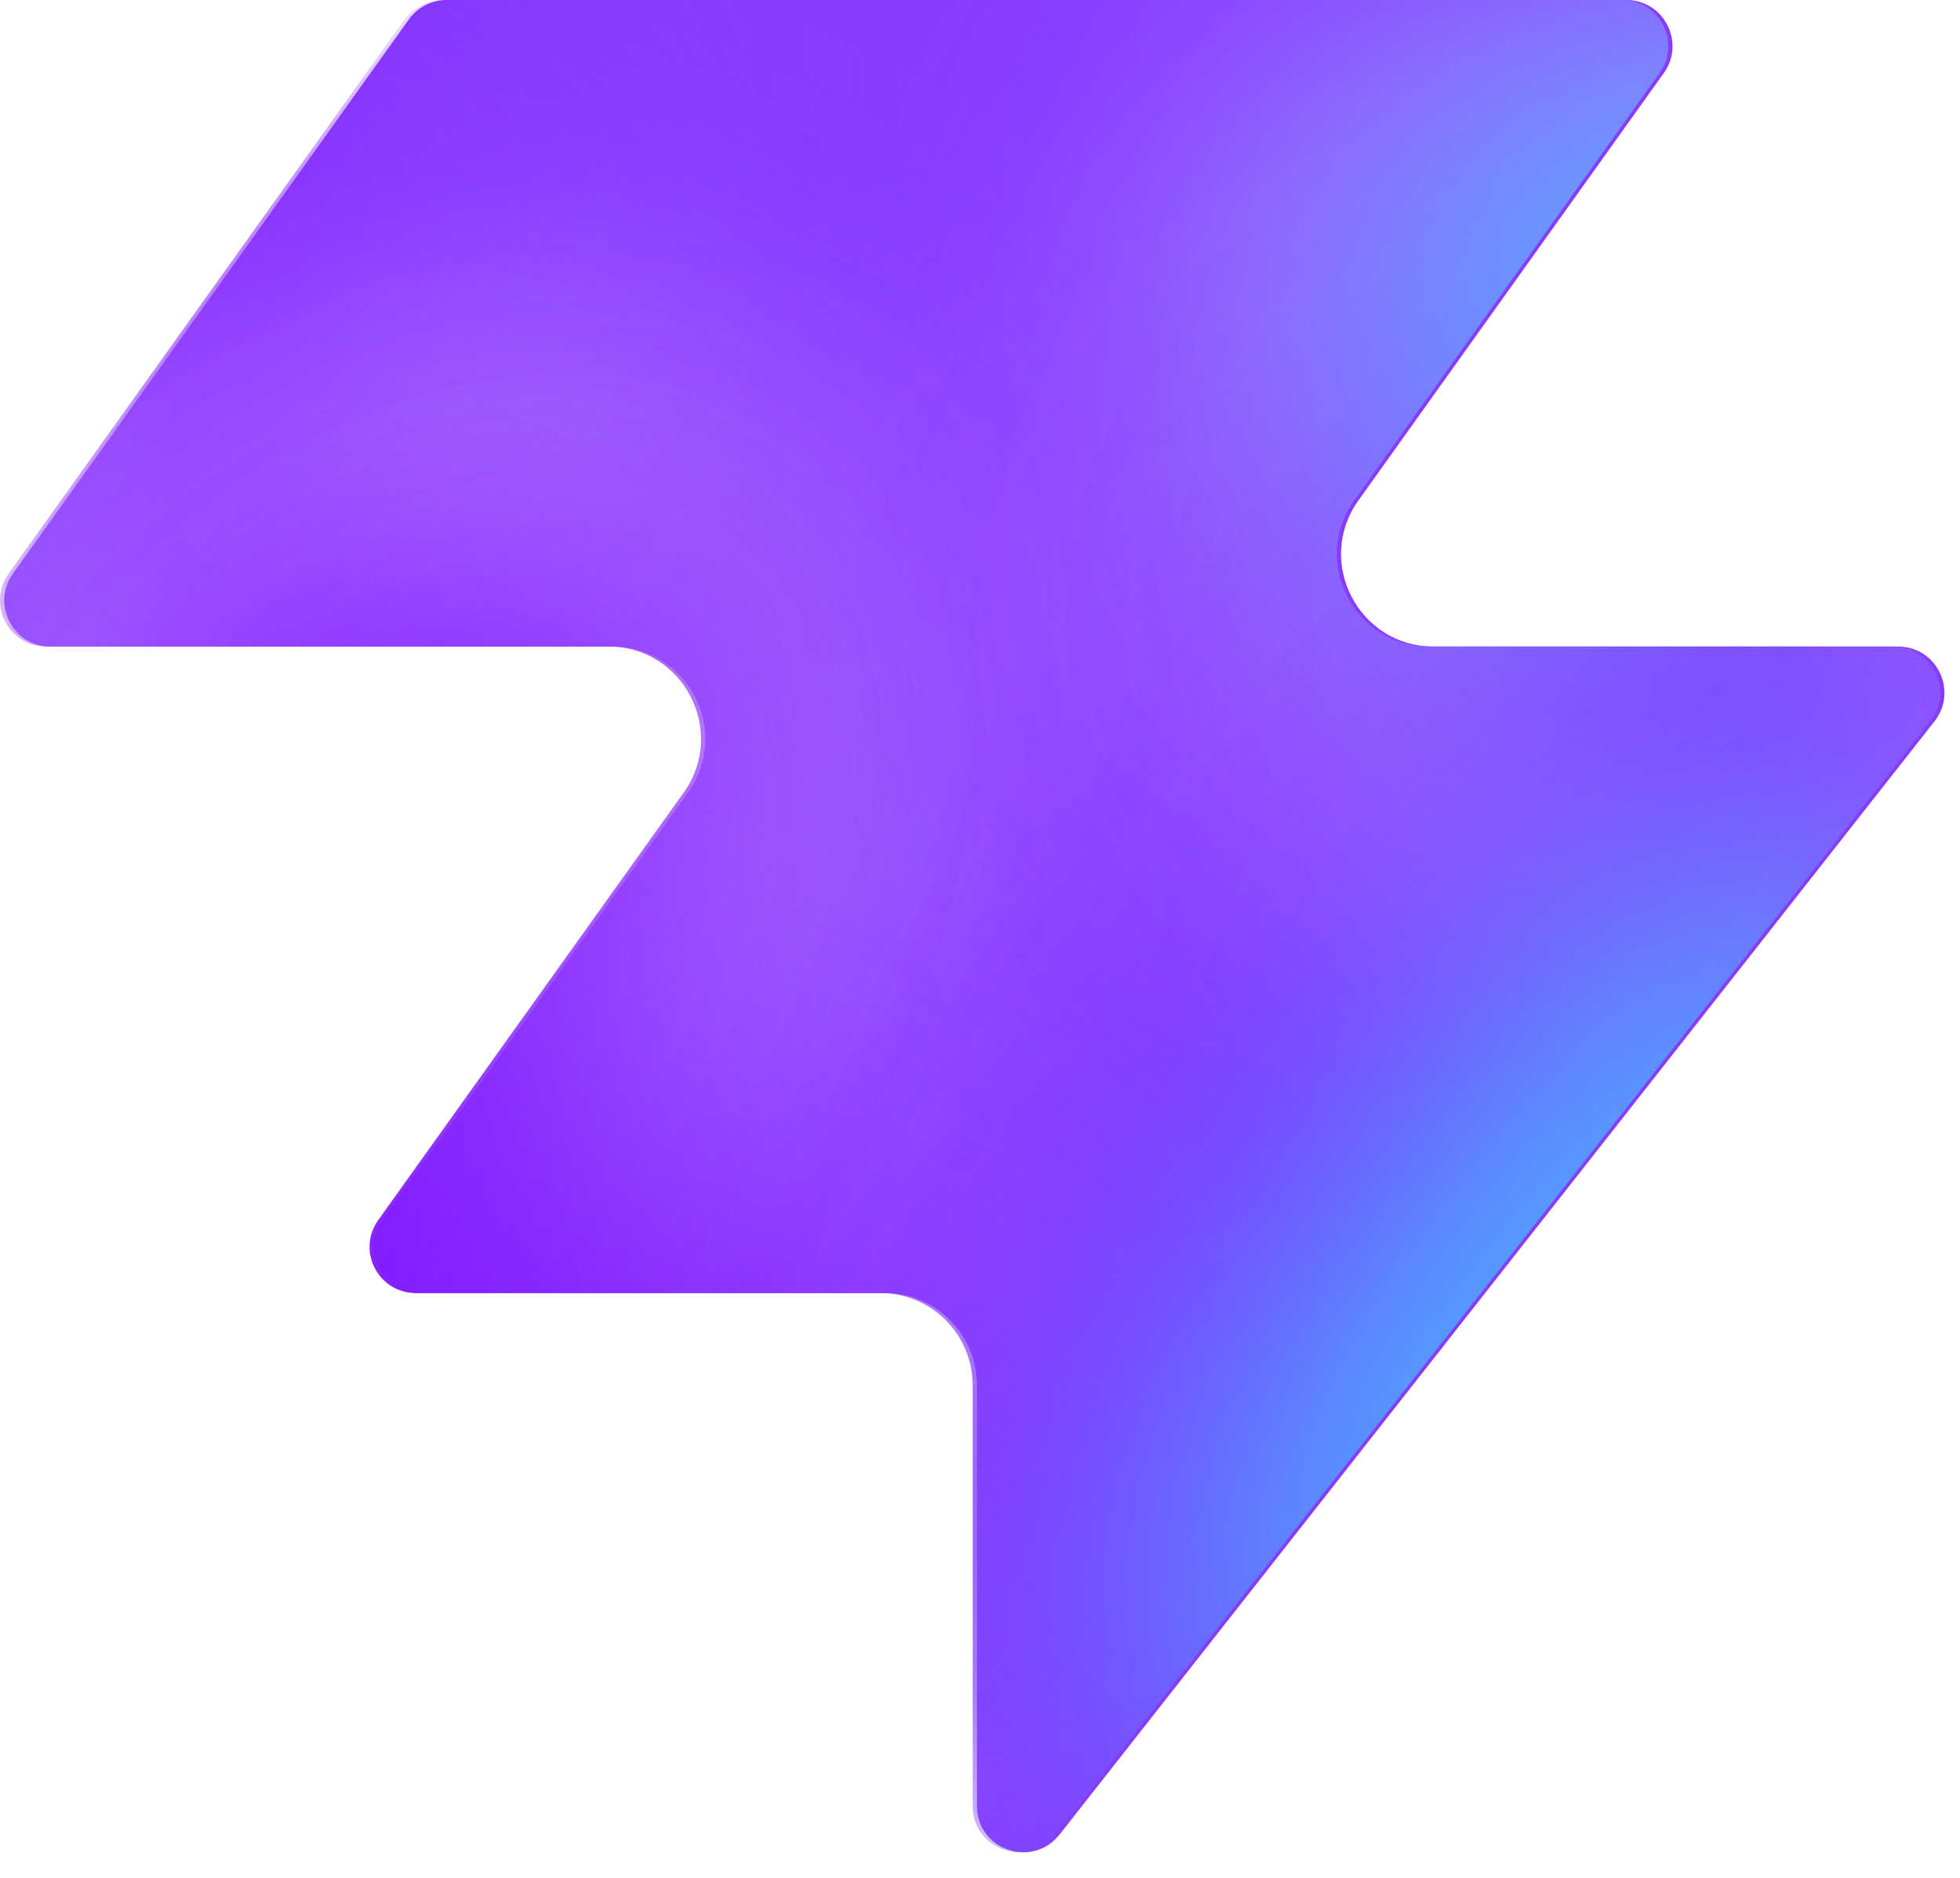
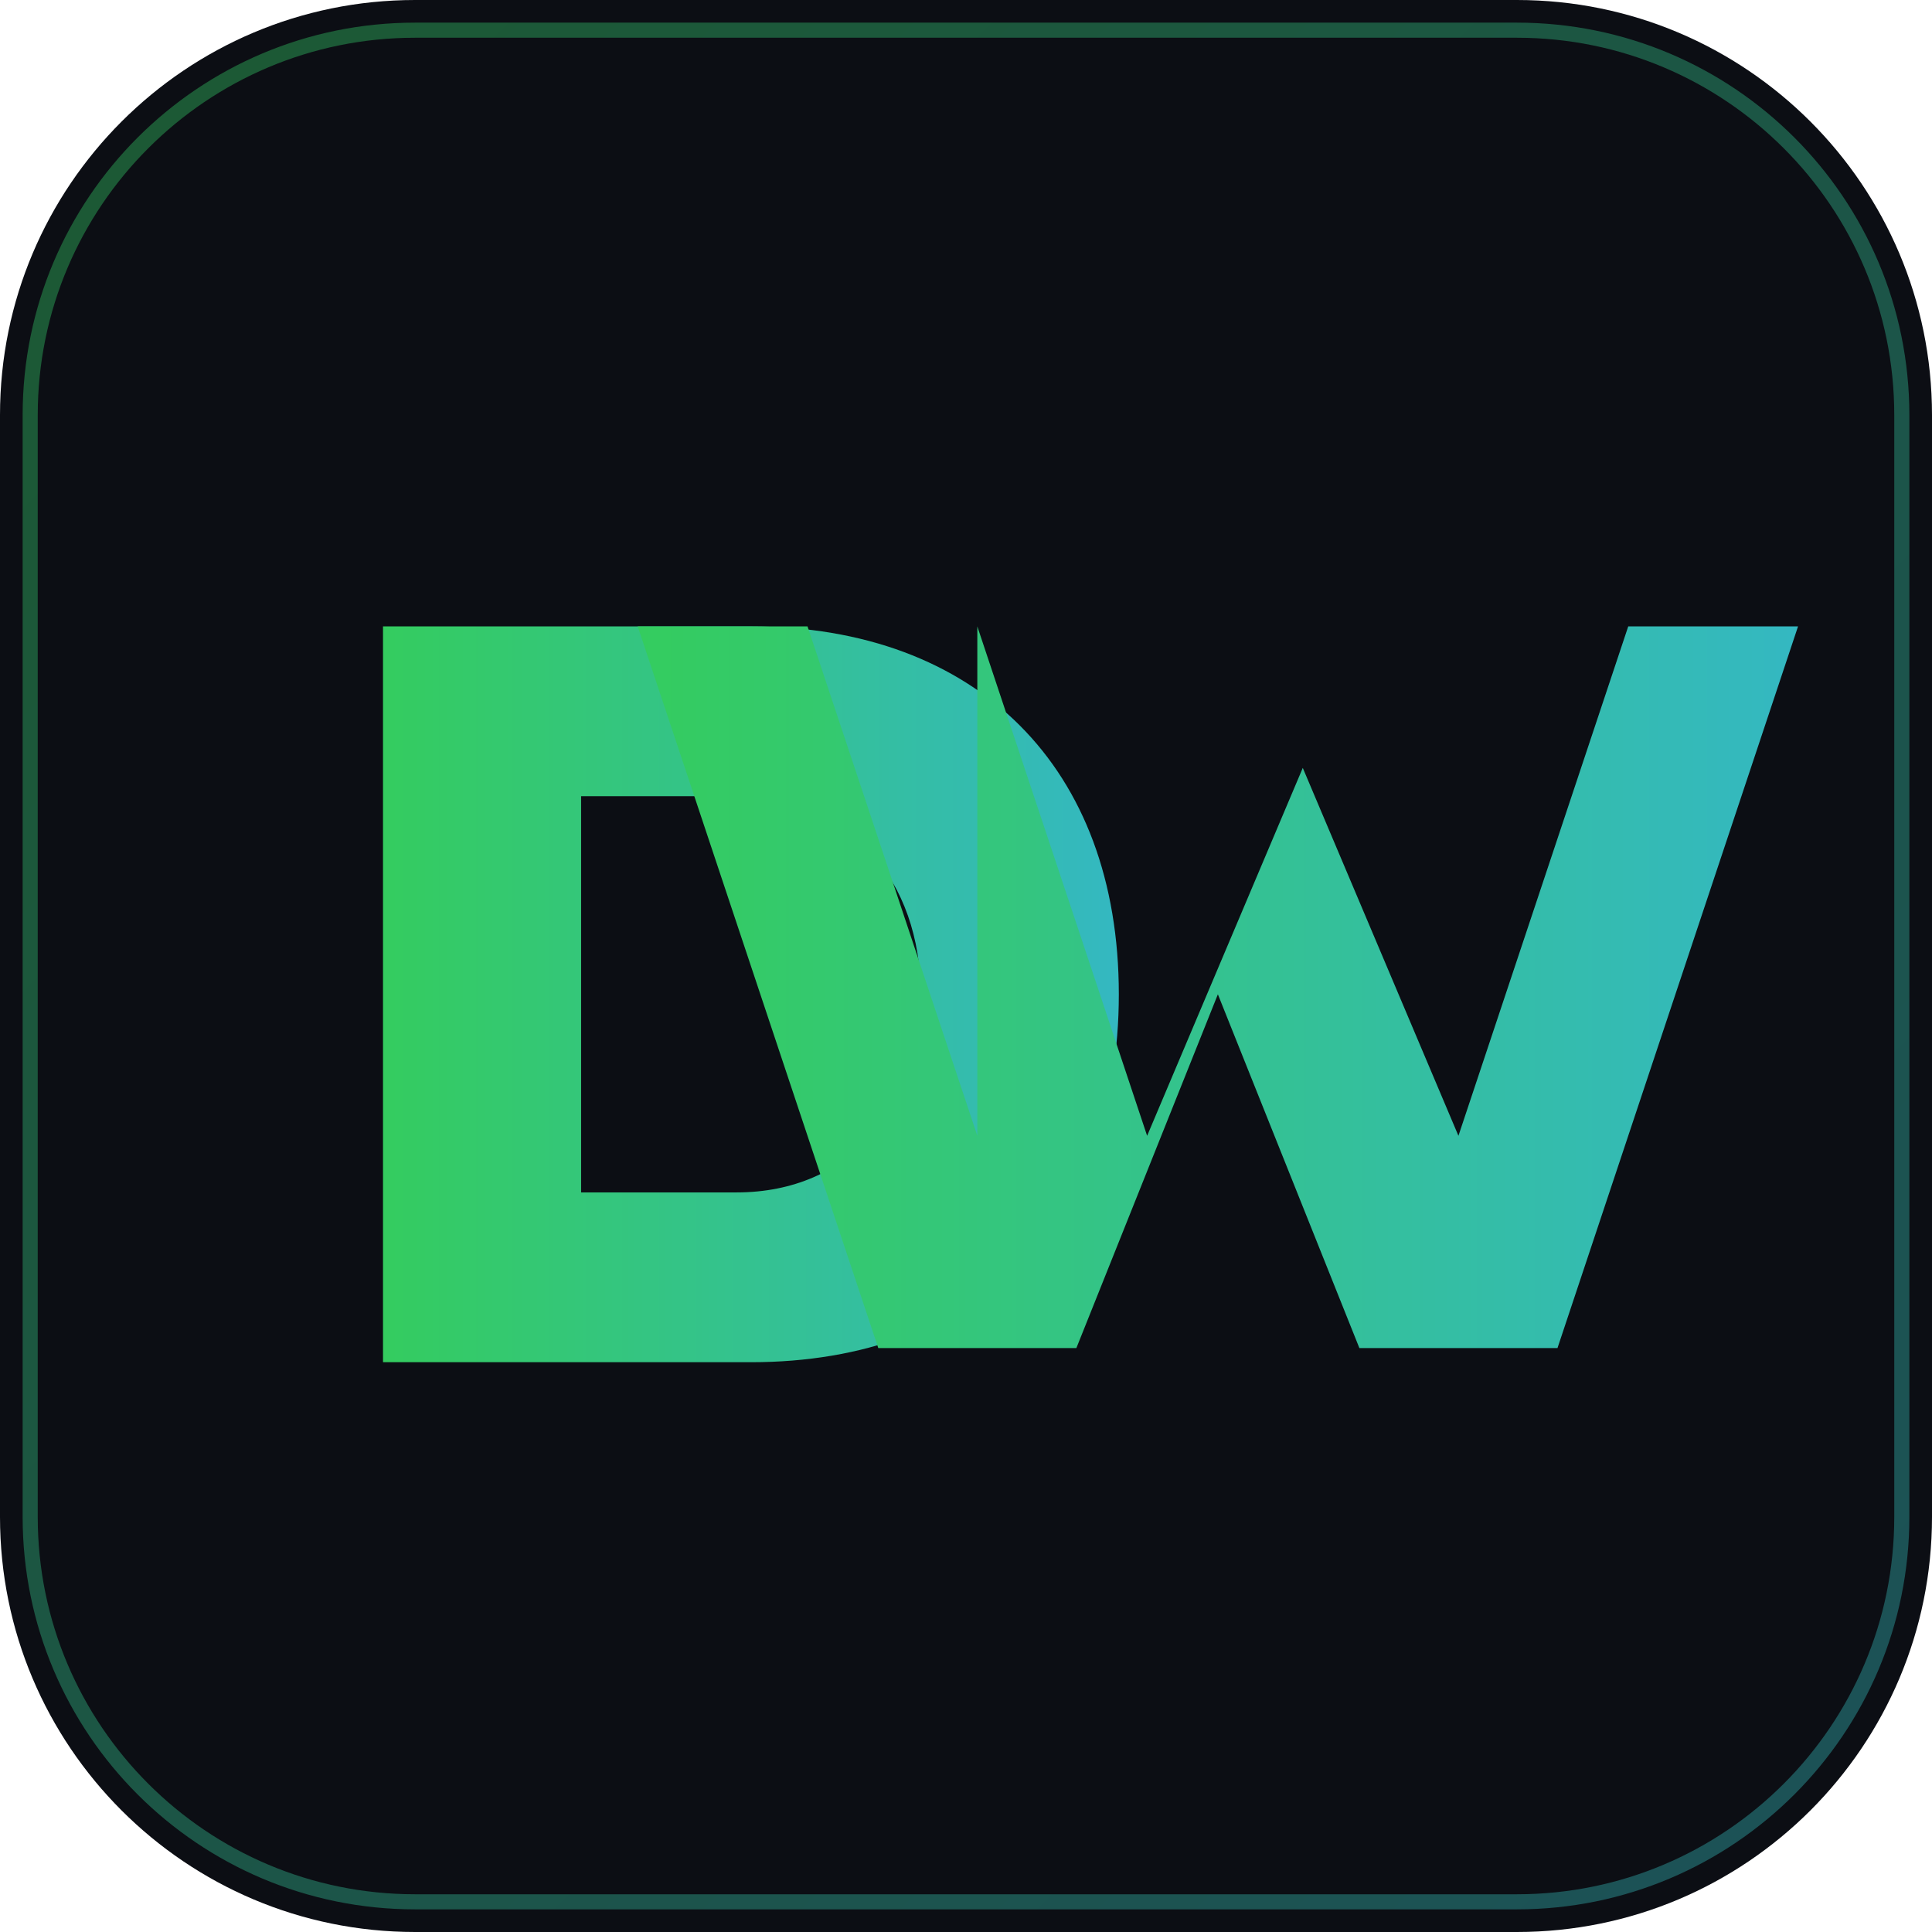
- <svg xmlns="http://www.w3.org/2000/svg" width="48" height="46" fill="none" viewBox="0 0 48 46">
-   <path fill="#863bff" d="M25.946 44.938c-.664.845-2.021.375-2.021-.698V33.937a2.26 2.26 0 0 0-2.262-2.262H10.287c-.92 0-1.456-1.04-.92-1.788l7.48-10.471c1.07-1.497 0-3.578-1.842-3.578H1.237c-.92 0-1.456-1.04-.92-1.788L10.013.474c.214-.297.556-.474.92-.474h28.894c.92 0 1.456 1.04.92 1.788l-7.48 10.471c-1.07 1.498 0 3.579 1.842 3.579h11.377c.943 0 1.473 1.088.89 1.83L25.947 44.94z" style="fill:#863bff;fill:color(display-p3 .525 .23 1);fill-opacity:1" />
-   <mask id="a" width="48" height="46" x="0" y="0" maskUnits="userSpaceOnUse" style="mask-type:alpha">
-     <path fill="#000" d="M25.842 44.938c-.664.844-2.021.375-2.021-.698V33.937a2.26 2.26 0 0 0-2.262-2.262H10.183c-.92 0-1.456-1.04-.92-1.788l7.48-10.471c1.07-1.498 0-3.579-1.842-3.579H1.133c-.92 0-1.456-1.04-.92-1.787L9.91.473c.214-.297.556-.474.92-.474h28.894c.92 0 1.456 1.04.92 1.788l-7.48 10.471c-1.07 1.498 0 3.578 1.842 3.578h11.377c.943 0 1.473 1.088.89 1.832L25.843 44.94z" style="fill:#000;fill-opacity:1" />
-   </mask>
-   <g mask="url(#a)">
-     <g filter="url(#b)">
-       <ellipse cx="5.508" cy="14.704" fill="#ede6ff" rx="5.508" ry="14.704" style="fill:#ede6ff;fill:color(display-p3 .927 .903 1);fill-opacity:1" transform="matrix(.00324 1 1 -.00324 -4.47 31.516)" />
-     </g>
-     <g filter="url(#c)">
-       <ellipse cx="10.399" cy="29.851" fill="#ede6ff" rx="10.399" ry="29.851" style="fill:#ede6ff;fill:color(display-p3 .927 .903 1);fill-opacity:1" transform="matrix(.00324 1 1 -.00324 -39.328 7.883)" />
-     </g>
-     <g filter="url(#d)">
-       <ellipse cx="5.508" cy="30.487" fill="#7e14ff" rx="5.508" ry="30.487" style="fill:#7e14ff;fill:color(display-p3 .492 .077 1);fill-opacity:1" transform="rotate(89.814 -25.913 -14.639)scale(1 -1)" />
-     </g>
-     <g filter="url(#e)">
-       <ellipse cx="5.508" cy="30.599" fill="#7e14ff" rx="5.508" ry="30.599" style="fill:#7e14ff;fill:color(display-p3 .492 .077 1);fill-opacity:1" transform="rotate(89.814 -32.644 -3.334)scale(1 -1)" />
-     </g>
-     <g filter="url(#f)">
-       <ellipse cx="5.508" cy="30.599" fill="#7e14ff" rx="5.508" ry="30.599" style="fill:#7e14ff;fill:color(display-p3 .492 .077 1);fill-opacity:1" transform="matrix(.00324 1 1 -.00324 -34.34 30.47)" />
-     </g>
-     <g filter="url(#g)">
-       <ellipse cx="14.072" cy="22.078" fill="#ede6ff" rx="14.072" ry="22.078" style="fill:#ede6ff;fill:color(display-p3 .927 .903 1);fill-opacity:1" transform="rotate(93.35 24.506 48.493)scale(-1 1)" />
-     </g>
-     <g filter="url(#h)">
-       <ellipse cx="3.47" cy="21.501" fill="#7e14ff" rx="3.47" ry="21.501" style="fill:#7e14ff;fill:color(display-p3 .492 .077 1);fill-opacity:1" transform="rotate(89.009 28.708 47.59)scale(-1 1)" />
-     </g>
-     <g filter="url(#i)">
-       <ellipse cx="3.47" cy="21.501" fill="#7e14ff" rx="3.47" ry="21.501" style="fill:#7e14ff;fill:color(display-p3 .492 .077 1);fill-opacity:1" transform="rotate(89.009 28.708 47.59)scale(-1 1)" />
-     </g>
-     <g filter="url(#j)">
-       <ellipse cx=".387" cy="8.972" fill="#7e14ff" rx="4.407" ry="29.108" style="fill:#7e14ff;fill:color(display-p3 .492 .077 1);fill-opacity:1" transform="rotate(39.51 .387 8.972)" />
-     </g>
-     <g filter="url(#k)">
-       <ellipse cx="47.523" cy="-6.092" fill="#7e14ff" rx="4.407" ry="29.108" style="fill:#7e14ff;fill:color(display-p3 .492 .077 1);fill-opacity:1" transform="rotate(37.892 47.523 -6.092)" />
-     </g>
-     <g filter="url(#l)">
-       <ellipse cx="41.412" cy="6.333" fill="#47bfff" rx="5.971" ry="9.665" style="fill:#47bfff;fill:color(display-p3 .28 .748 1);fill-opacity:1" transform="rotate(37.892 41.412 6.333)" />
-     </g>
-     <g filter="url(#m)">
-       <ellipse cx="-1.879" cy="38.332" fill="#7e14ff" rx="4.407" ry="29.108" style="fill:#7e14ff;fill:color(display-p3 .492 .077 1);fill-opacity:1" transform="rotate(37.892 -1.88 38.332)" />
-     </g>
-     <g filter="url(#n)">
-       <ellipse cx="-1.879" cy="38.332" fill="#7e14ff" rx="4.407" ry="29.108" style="fill:#7e14ff;fill:color(display-p3 .492 .077 1);fill-opacity:1" transform="rotate(37.892 -1.88 38.332)" />
-     </g>
-     <g filter="url(#o)">
-       <ellipse cx="35.651" cy="29.907" fill="#7e14ff" rx="4.407" ry="29.108" style="fill:#7e14ff;fill:color(display-p3 .492 .077 1);fill-opacity:1" transform="rotate(37.892 35.651 29.907)" />
-     </g>
-     <g filter="url(#p)">
-       <ellipse cx="38.418" cy="32.4" fill="#47bfff" rx="5.971" ry="15.297" style="fill:#47bfff;fill:color(display-p3 .28 .748 1);fill-opacity:1" transform="rotate(37.892 38.418 32.4)" />
-     </g>
+ <svg xmlns="http://www.w3.org/2000/svg" viewBox="0 0 512 512" fill="none">
+   <rect width="512" height="512" rx="110" fill="#0C0E14" />
+   <rect x="8" y="8" width="496" height="496" rx="102" stroke="url(#border-grad)" stroke-width="4" stroke-opacity="0.4" />
+   <defs>
+     <linearGradient id="border-grad" x1="0" y1="0" x2="512" y2="512" gradientUnits="userSpaceOnUse">
+       <stop stop-color="#34cc5f" />
+       <stop offset="1" stop-color="#34b8c1" />
+     </linearGradient>
+     <linearGradient id="dw-grad" x1="0" y1="0" x2="1" y2="0">
+       <stop stop-color="#34cc5f" />
+       <stop offset="1" stop-color="#34b8c1" />
+     </linearGradient>
+   </defs>
+   <g transform="translate(64, 136) scale(0.75)">
+     <path d="M50 40H180C260 40 310 90 310 170C310 250 260 300 180 300H50V40ZM120 100V240H175C215 240 240 210 240 170C240 130 215 100 175 100H120Z" fill="url(#dw-grad)" />
+     <path d="M260 40L320 220L375 90L430 220L490 40H550L465 295H395L345 170L295 295H225L140 40H200L260 220Z" fill="url(#dw-grad)" />
  </g>
-   <defs>
-     <filter id="b" width="60.045" height="41.654" x="-19.77" y="16.149" color-interpolation-filters="sRGB" filterUnits="userSpaceOnUse">
-       <feFlood flood-opacity="0" result="BackgroundImageFix" />
-       <feBlend in="SourceGraphic" in2="BackgroundImageFix" result="shape" />
-       <feGaussianBlur result="effect1_foregroundBlur_2002_17158" stdDeviation="7.659" />
-     </filter>
-     <filter id="c" width="90.34" height="51.437" x="-54.613" y="-7.533" color-interpolation-filters="sRGB" filterUnits="userSpaceOnUse">
-       <feFlood flood-opacity="0" result="BackgroundImageFix" />
-       <feBlend in="SourceGraphic" in2="BackgroundImageFix" result="shape" />
-       <feGaussianBlur result="effect1_foregroundBlur_2002_17158" stdDeviation="7.659" />
-     </filter>
-     <filter id="d" width="79.355" height="29.4" x="-49.64" y="2.03" color-interpolation-filters="sRGB" filterUnits="userSpaceOnUse">
-       <feFlood flood-opacity="0" result="BackgroundImageFix" />
-       <feBlend in="SourceGraphic" in2="BackgroundImageFix" result="shape" />
-       <feGaussianBlur result="effect1_foregroundBlur_2002_17158" stdDeviation="4.596" />
-     </filter>
-     <filter id="e" width="79.579" height="29.4" x="-45.045" y="20.029" color-interpolation-filters="sRGB" filterUnits="userSpaceOnUse">
-       <feFlood flood-opacity="0" result="BackgroundImageFix" />
-       <feBlend in="SourceGraphic" in2="BackgroundImageFix" result="shape" />
-       <feGaussianBlur result="effect1_foregroundBlur_2002_17158" stdDeviation="4.596" />
-     </filter>
-     <filter id="f" width="79.579" height="29.4" x="-43.513" y="21.178" color-interpolation-filters="sRGB" filterUnits="userSpaceOnUse">
-       <feFlood flood-opacity="0" result="BackgroundImageFix" />
-       <feBlend in="SourceGraphic" in2="BackgroundImageFix" result="shape" />
-       <feGaussianBlur result="effect1_foregroundBlur_2002_17158" stdDeviation="4.596" />
-     </filter>
-     <filter id="g" width="74.749" height="58.852" x="15.756" y="-17.901" color-interpolation-filters="sRGB" filterUnits="userSpaceOnUse">
-       <feFlood flood-opacity="0" result="BackgroundImageFix" />
-       <feBlend in="SourceGraphic" in2="BackgroundImageFix" result="shape" />
-       <feGaussianBlur result="effect1_foregroundBlur_2002_17158" stdDeviation="7.659" />
-     </filter>
-     <filter id="h" width="61.377" height="25.362" x="23.548" y="2.284" color-interpolation-filters="sRGB" filterUnits="userSpaceOnUse">
-       <feFlood flood-opacity="0" result="BackgroundImageFix" />
-       <feBlend in="SourceGraphic" in2="BackgroundImageFix" result="shape" />
-       <feGaussianBlur result="effect1_foregroundBlur_2002_17158" stdDeviation="4.596" />
-     </filter>
-     <filter id="i" width="61.377" height="25.362" x="23.548" y="2.284" color-interpolation-filters="sRGB" filterUnits="userSpaceOnUse">
-       <feFlood flood-opacity="0" result="BackgroundImageFix" />
-       <feBlend in="SourceGraphic" in2="BackgroundImageFix" result="shape" />
-       <feGaussianBlur result="effect1_foregroundBlur_2002_17158" stdDeviation="4.596" />
-     </filter>
-     <filter id="j" width="56.045" height="63.649" x="-27.636" y="-22.853" color-interpolation-filters="sRGB" filterUnits="userSpaceOnUse">
-       <feFlood flood-opacity="0" result="BackgroundImageFix" />
-       <feBlend in="SourceGraphic" in2="BackgroundImageFix" result="shape" />
-       <feGaussianBlur result="effect1_foregroundBlur_2002_17158" stdDeviation="4.596" />
-     </filter>
-     <filter id="k" width="54.814" height="64.646" x="20.116" y="-38.415" color-interpolation-filters="sRGB" filterUnits="userSpaceOnUse">
-       <feFlood flood-opacity="0" result="BackgroundImageFix" />
-       <feBlend in="SourceGraphic" in2="BackgroundImageFix" result="shape" />
-       <feGaussianBlur result="effect1_foregroundBlur_2002_17158" stdDeviation="4.596" />
-     </filter>
-     <filter id="l" width="33.541" height="35.313" x="24.641" y="-11.323" color-interpolation-filters="sRGB" filterUnits="userSpaceOnUse">
-       <feFlood flood-opacity="0" result="BackgroundImageFix" />
-       <feBlend in="SourceGraphic" in2="BackgroundImageFix" result="shape" />
-       <feGaussianBlur result="effect1_foregroundBlur_2002_17158" stdDeviation="4.596" />
-     </filter>
-     <filter id="m" width="54.814" height="64.646" x="-29.286" y="6.009" color-interpolation-filters="sRGB" filterUnits="userSpaceOnUse">
-       <feFlood flood-opacity="0" result="BackgroundImageFix" />
-       <feBlend in="SourceGraphic" in2="BackgroundImageFix" result="shape" />
-       <feGaussianBlur result="effect1_foregroundBlur_2002_17158" stdDeviation="4.596" />
-     </filter>
-     <filter id="n" width="54.814" height="64.646" x="-29.286" y="6.009" color-interpolation-filters="sRGB" filterUnits="userSpaceOnUse">
-       <feFlood flood-opacity="0" result="BackgroundImageFix" />
-       <feBlend in="SourceGraphic" in2="BackgroundImageFix" result="shape" />
-       <feGaussianBlur result="effect1_foregroundBlur_2002_17158" stdDeviation="4.596" />
-     </filter>
-     <filter id="o" width="54.814" height="64.646" x="8.244" y="-2.416" color-interpolation-filters="sRGB" filterUnits="userSpaceOnUse">
-       <feFlood flood-opacity="0" result="BackgroundImageFix" />
-       <feBlend in="SourceGraphic" in2="BackgroundImageFix" result="shape" />
-       <feGaussianBlur result="effect1_foregroundBlur_2002_17158" stdDeviation="4.596" />
-     </filter>
-     <filter id="p" width="39.409" height="43.623" x="18.713" y="10.588" color-interpolation-filters="sRGB" filterUnits="userSpaceOnUse">
-       <feFlood flood-opacity="0" result="BackgroundImageFix" />
-       <feBlend in="SourceGraphic" in2="BackgroundImageFix" result="shape" />
-       <feGaussianBlur result="effect1_foregroundBlur_2002_17158" stdDeviation="4.596" />
-     </filter>
-   </defs>
</svg>
